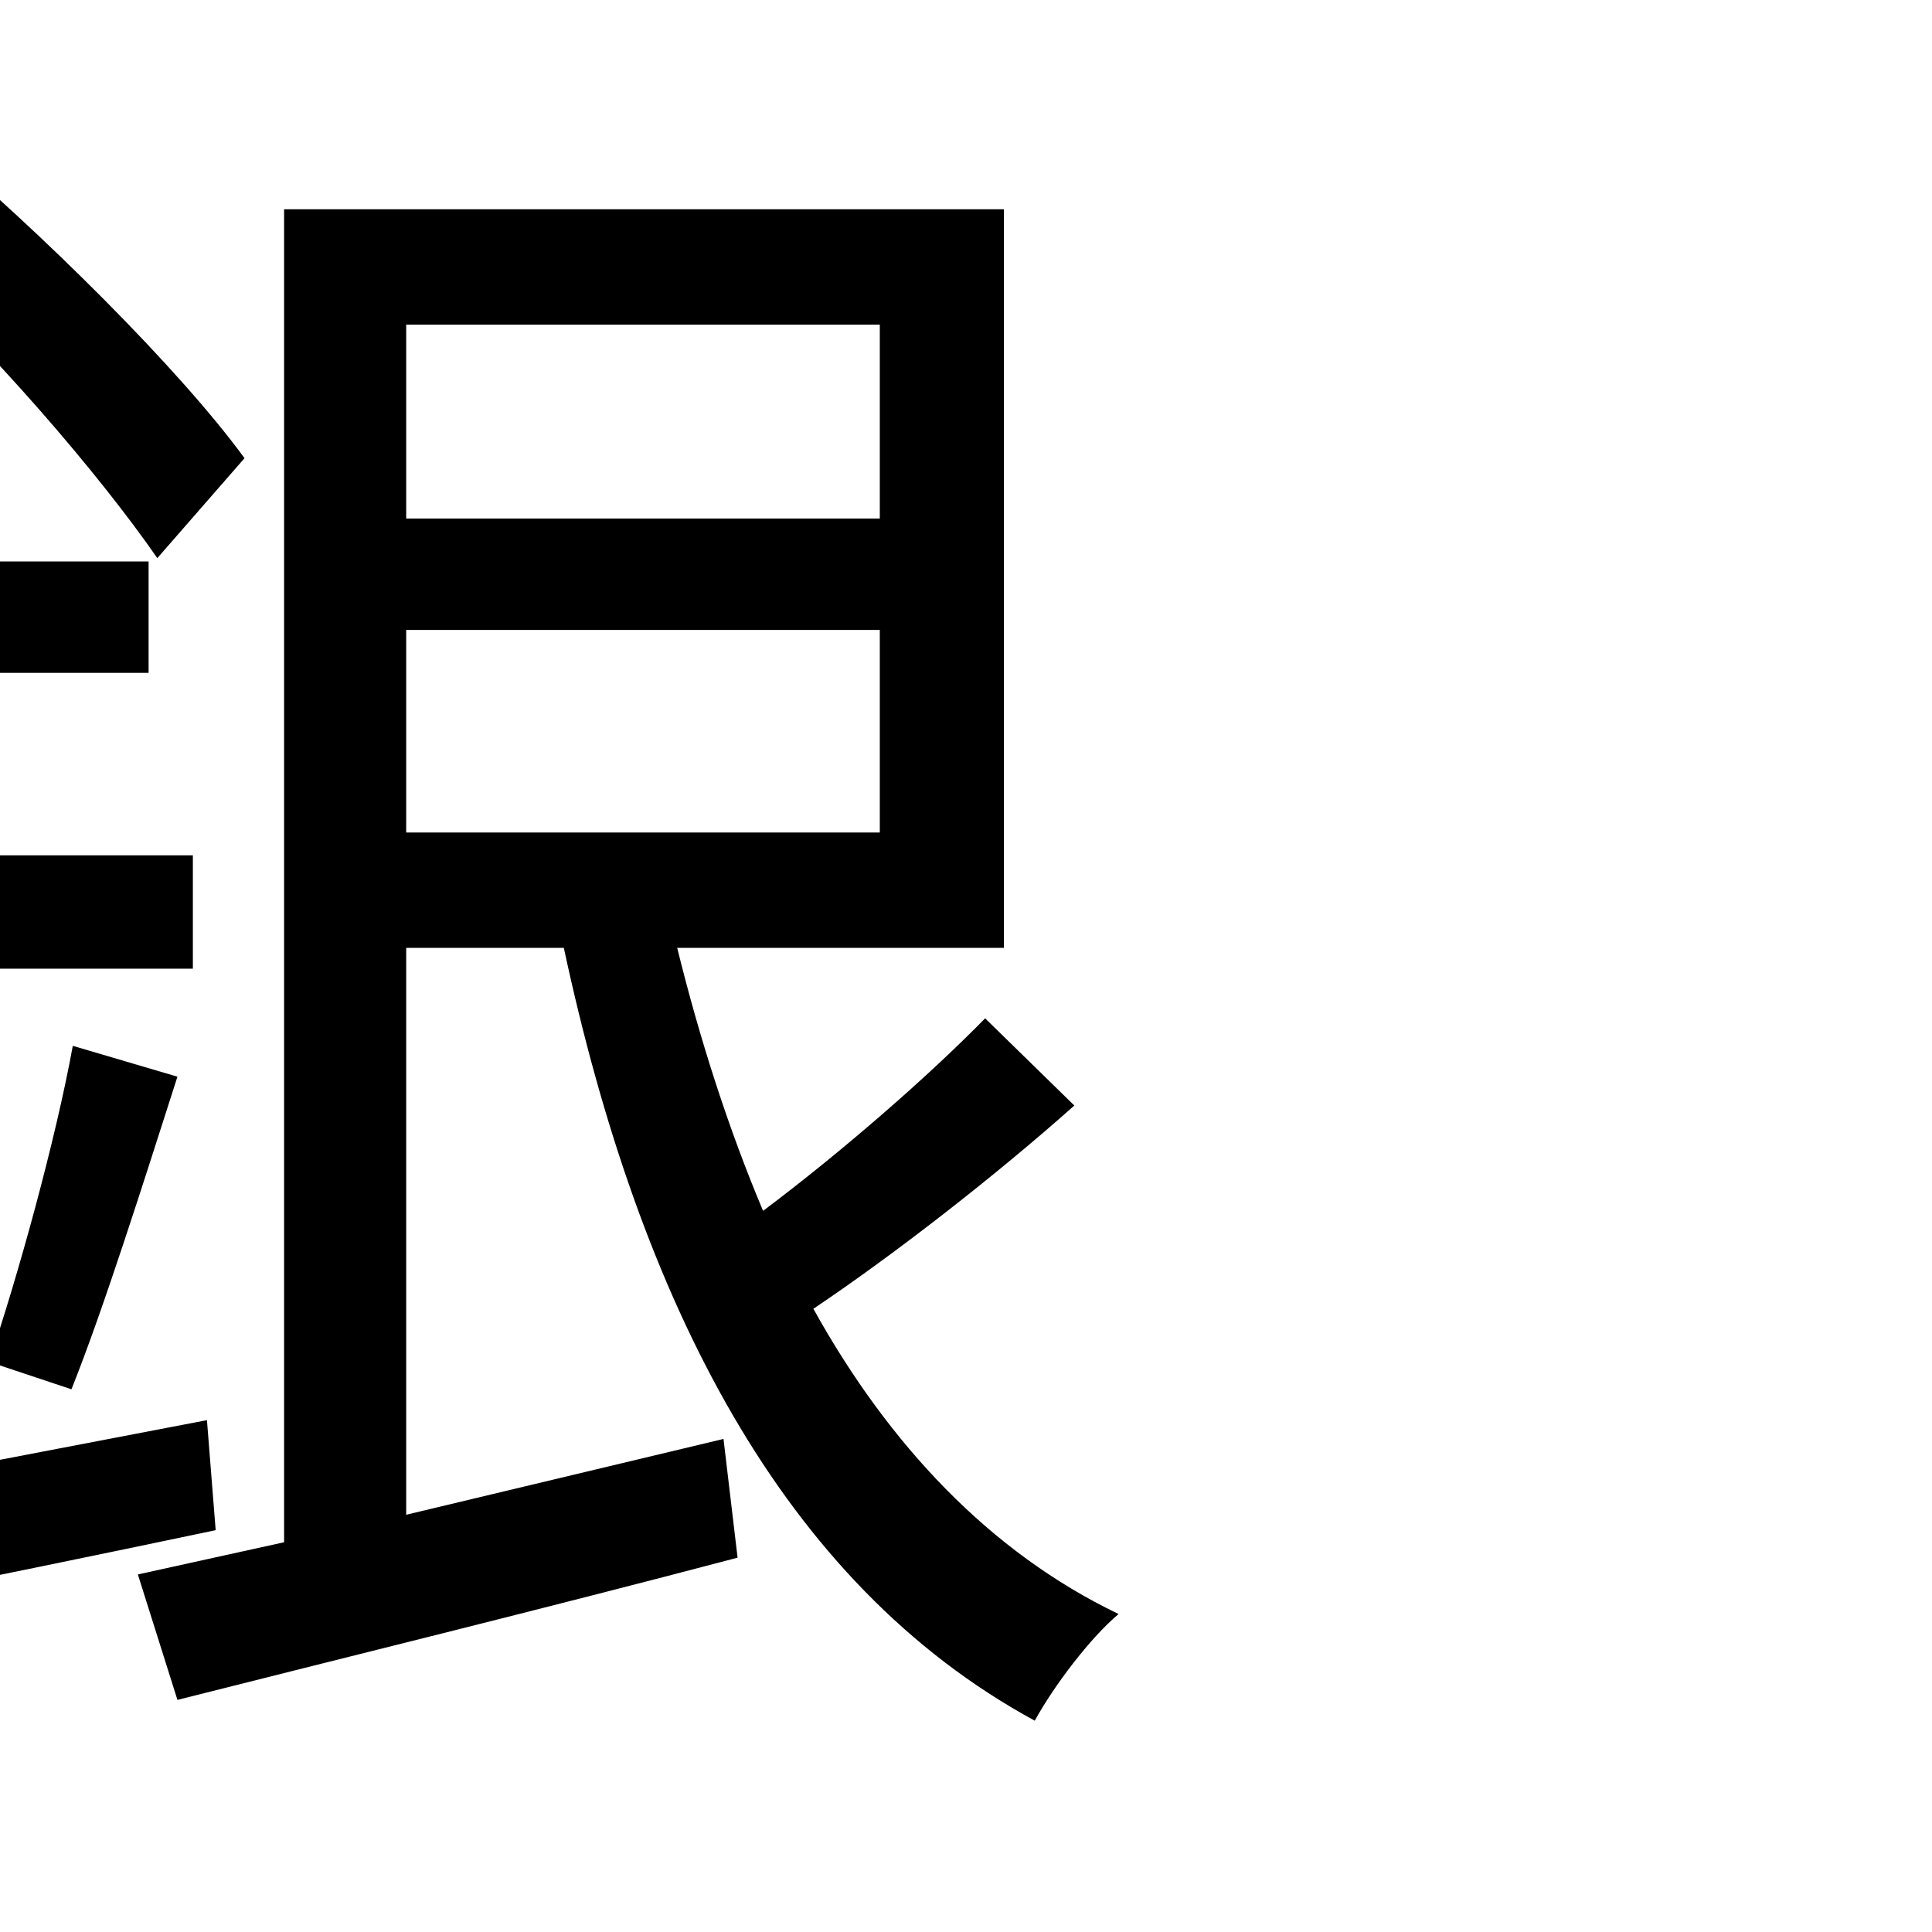
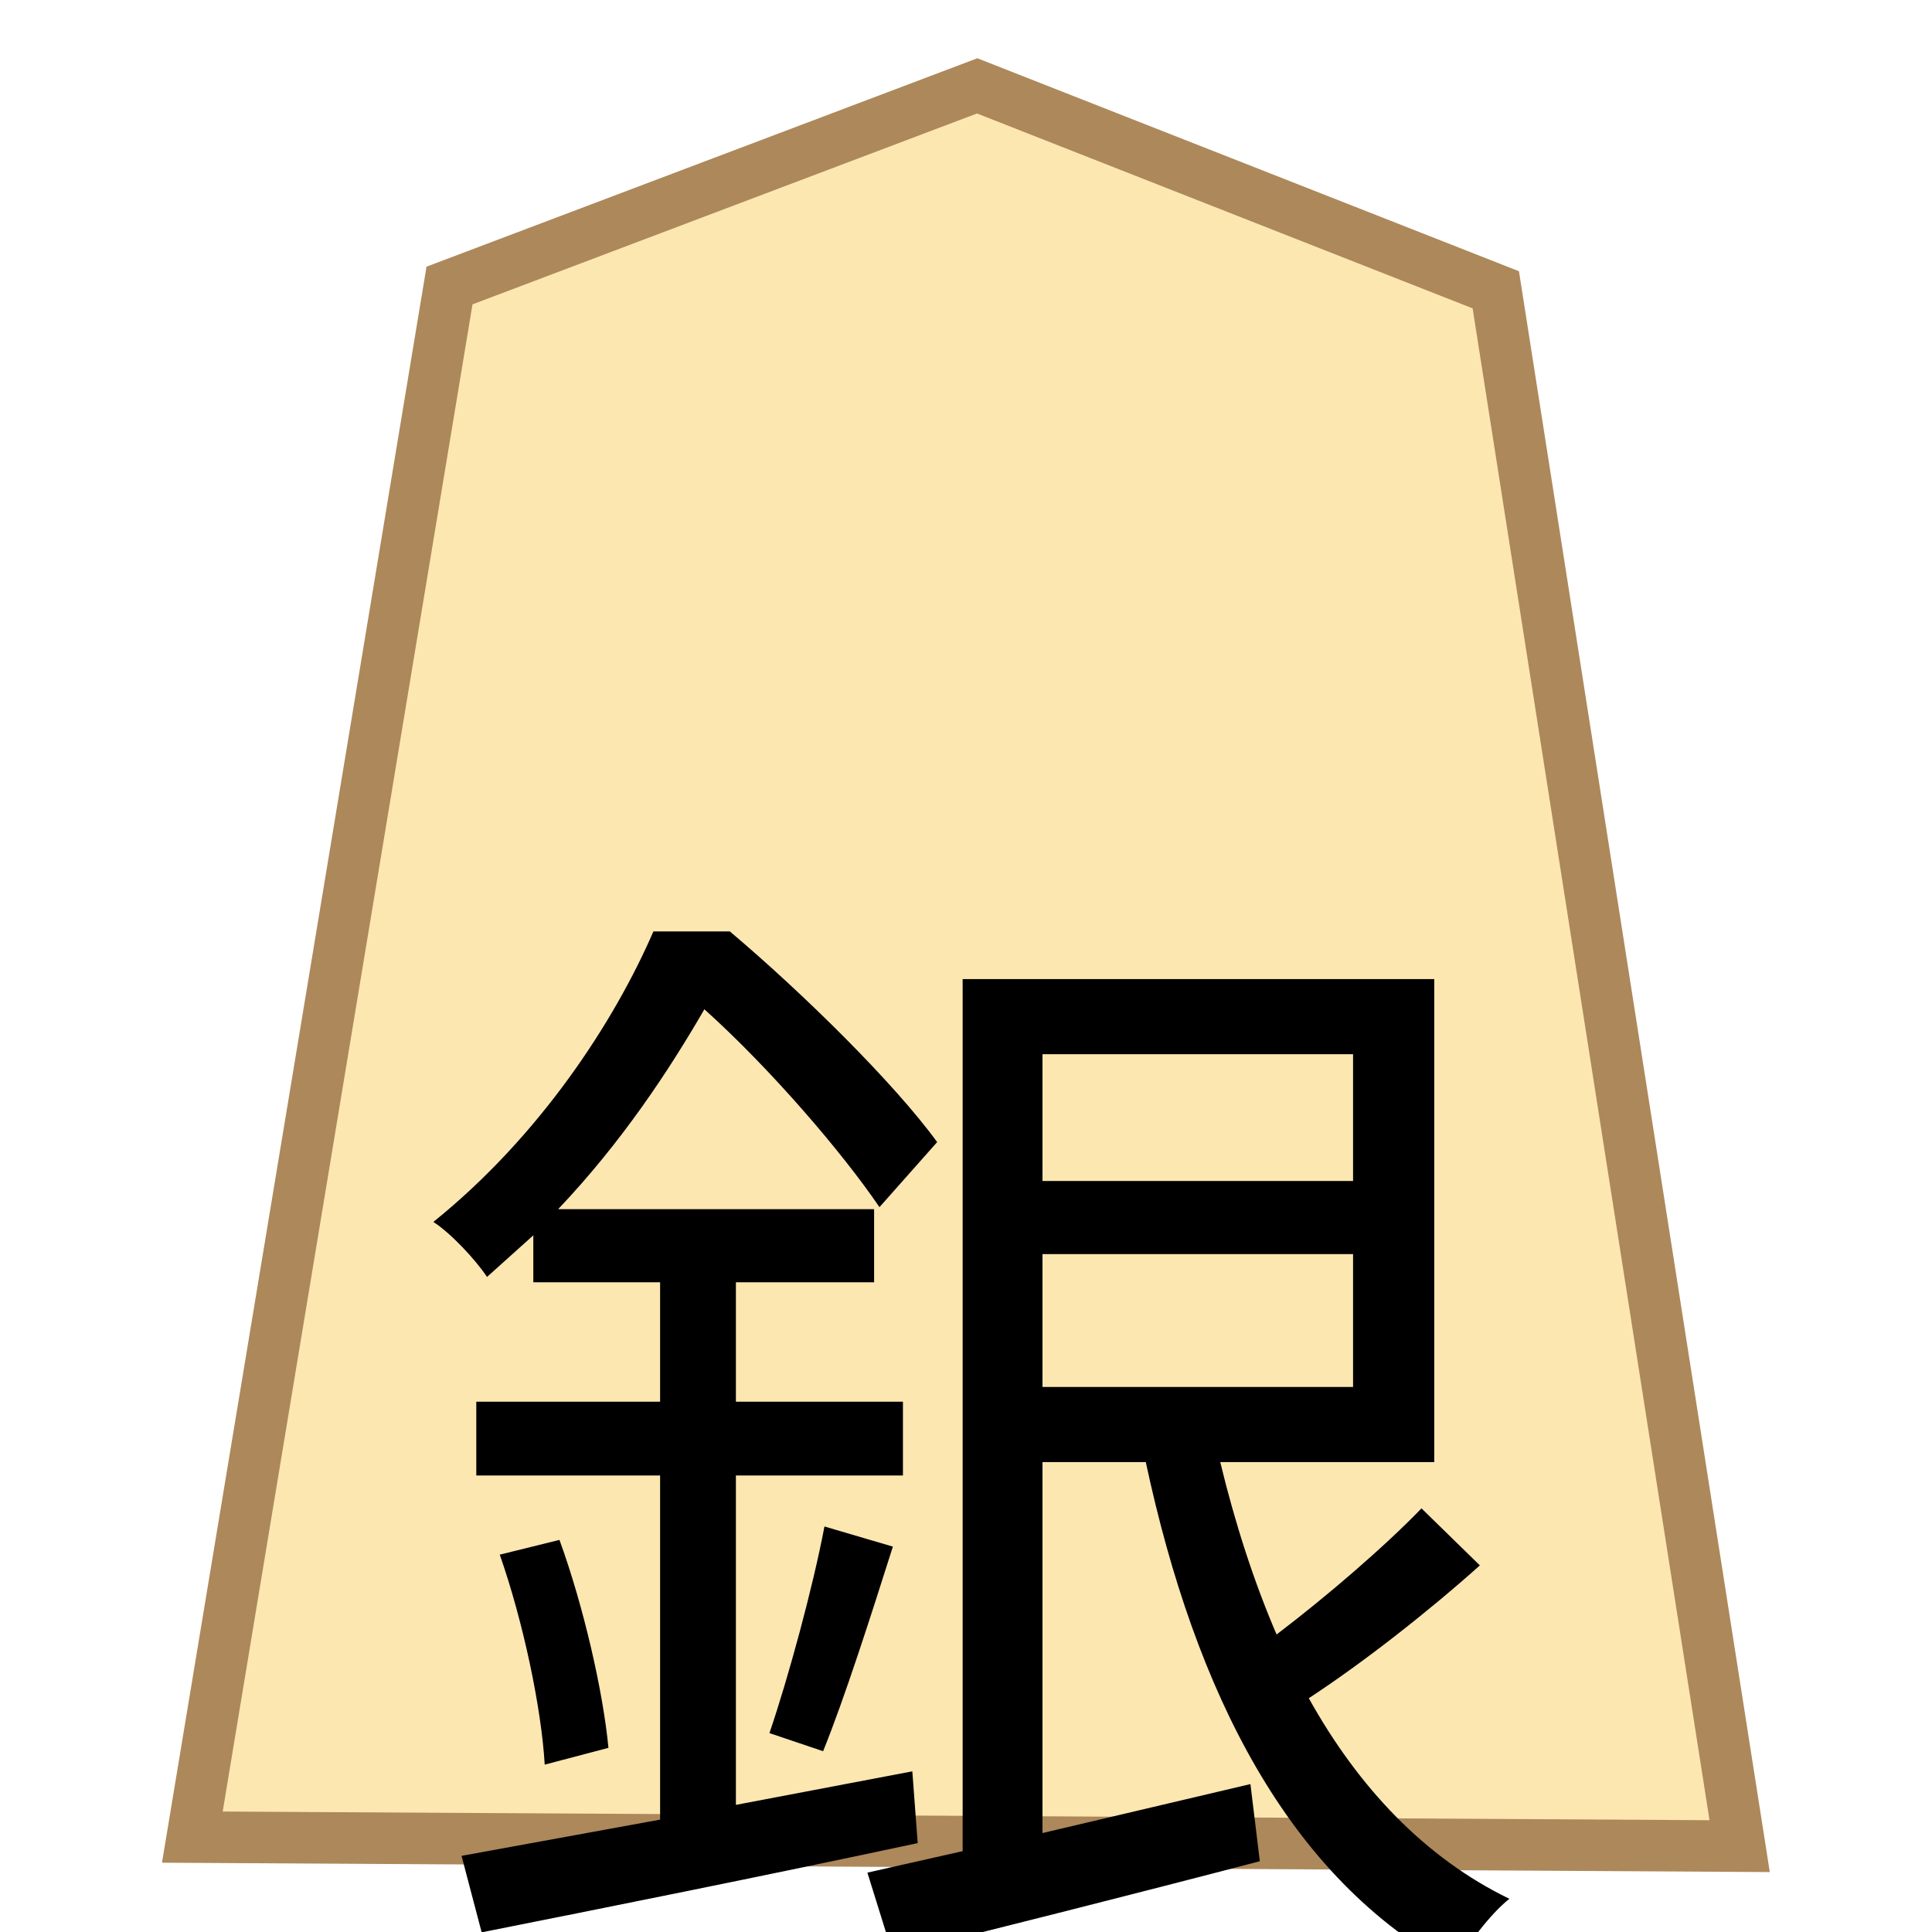
<svg xmlns="http://www.w3.org/2000/svg" version="1.1" width="45" height="45" id="svg14">
  <defs id="defs18" />
-   <text xml:space="preserve" style="font-style:normal;font-variant:normal;font-weight:normal;font-stretch:normal;font-size:40px;line-height:1.25;font-family:sans-serif;-inkscape-font-specification:'sans-serif, Normal';font-variant-ligatures:normal;font-variant-caps:normal;font-variant-numeric:normal;font-feature-settings:normal;text-align:center;letter-spacing:0px;word-spacing:0px;writing-mode:lr-tb;text-anchor:middle;fill:#000000;fill-opacity:1;stroke:none" x="22.5" y="36.797" id="text3727">
-     <tspan id="tspan3725" x="22.5" y="36.797">銀</tspan>
-   </text>
+   <polygon points="10.47,6.65 4.48,42.79 40.52,43.00 34.84,6.75 22.76,2.00" fill="#FCE7B1" stroke="#AD885A" stroke-width="1.2" />
+   <text x="22.61" y="34.53" text-anchor="middle" dominant-baseline="middle" font-size="26.19" fill="black" font-family="serif">銀</text>
</svg>
